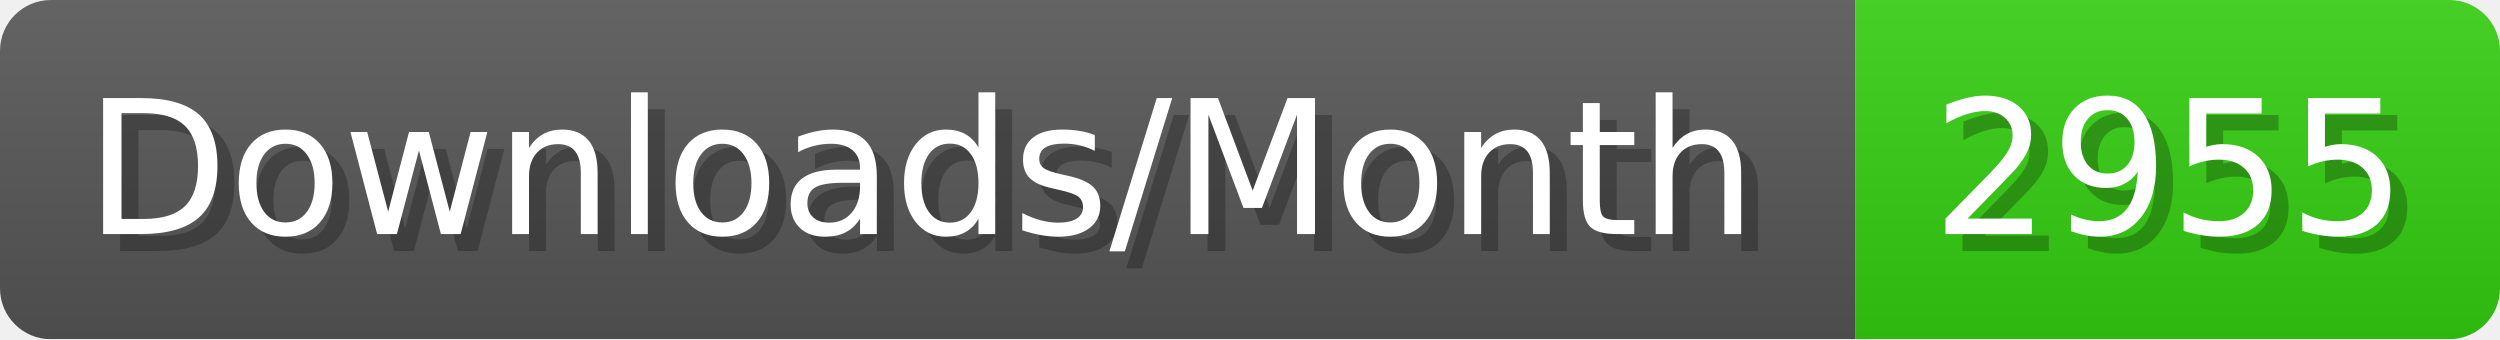
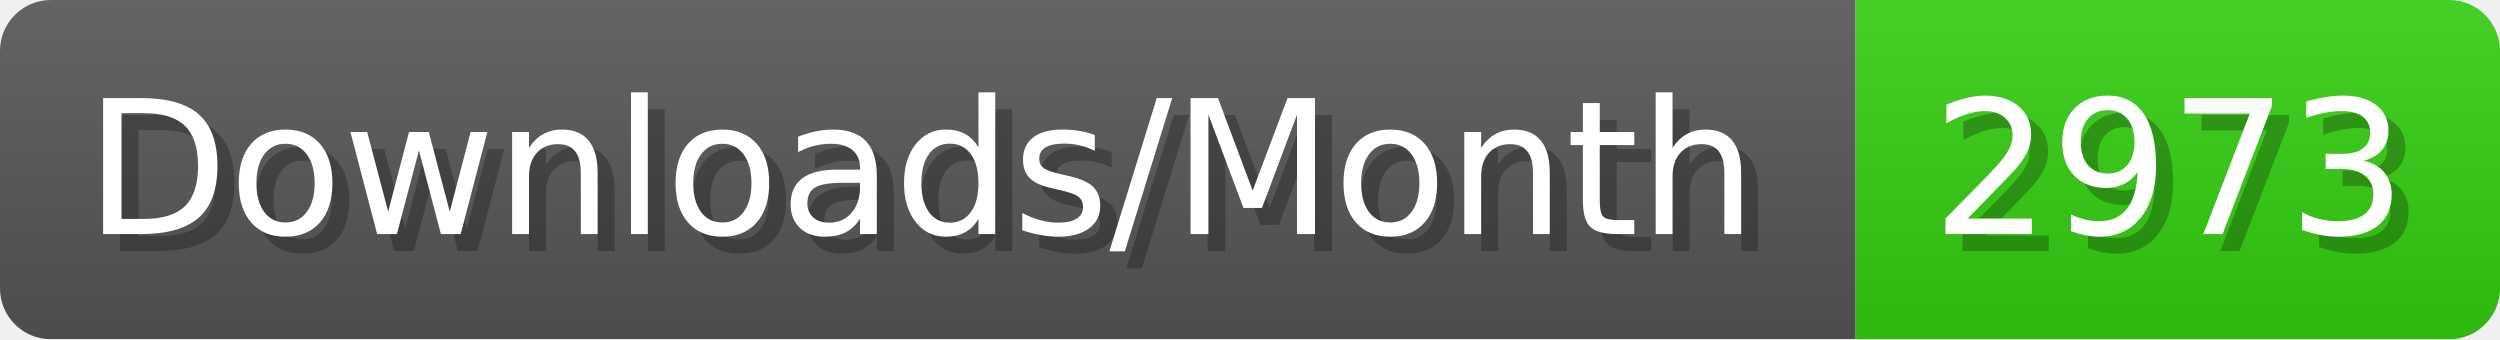
- <svg xmlns="http://www.w3.org/2000/svg" width="147.4" height="20" viewBox="0 0 1474 200" role="img" aria-label="Downloads/Month: 2955">
+ <svg xmlns="http://www.w3.org/2000/svg" width="147.4" height="20" viewBox="0 0 1474 200" role="img" aria-label="Downloads/Month: 2973">
  <linearGradient id="YlXUI" x2="0" y2="100%">
    <stop offset="0" stop-opacity=".1" stop-color="#EEE" />
    <stop offset="1" stop-opacity=".1" />
  </linearGradient>
  <mask id="JHhop">
    <rect width="1474" height="200" rx="30" fill="#FFF" />
  </mask>
  <g mask="url(#JHhop)">
    <rect width="1094" height="200" fill="#555" />
    <rect width="380" height="200" fill="#3C1" x="1094" />
    <rect width="1474" height="200" fill="url(#YlXUI)" />
  </g>
  <g aria-hidden="true" fill="#fff" text-anchor="start" font-family="Verdana,DejaVu Sans,sans-serif" font-size="110">
    <text x="60" y="148" textLength="994" fill="#000" opacity="0.25">Downloads/Month</text>
    <text x="50" y="138" textLength="994">Downloads/Month</text>
-     <text x="1149" y="148" textLength="280" fill="#000" opacity="0.25">2955</text>
-     <text x="1139" y="138" textLength="280">2955</text>
+     <text x="1149" y="148" textLength="280" fill="#000" opacity="0.25">2973</text>
+     <text x="1139" y="138" textLength="280">2973</text>
  </g>
</svg>
